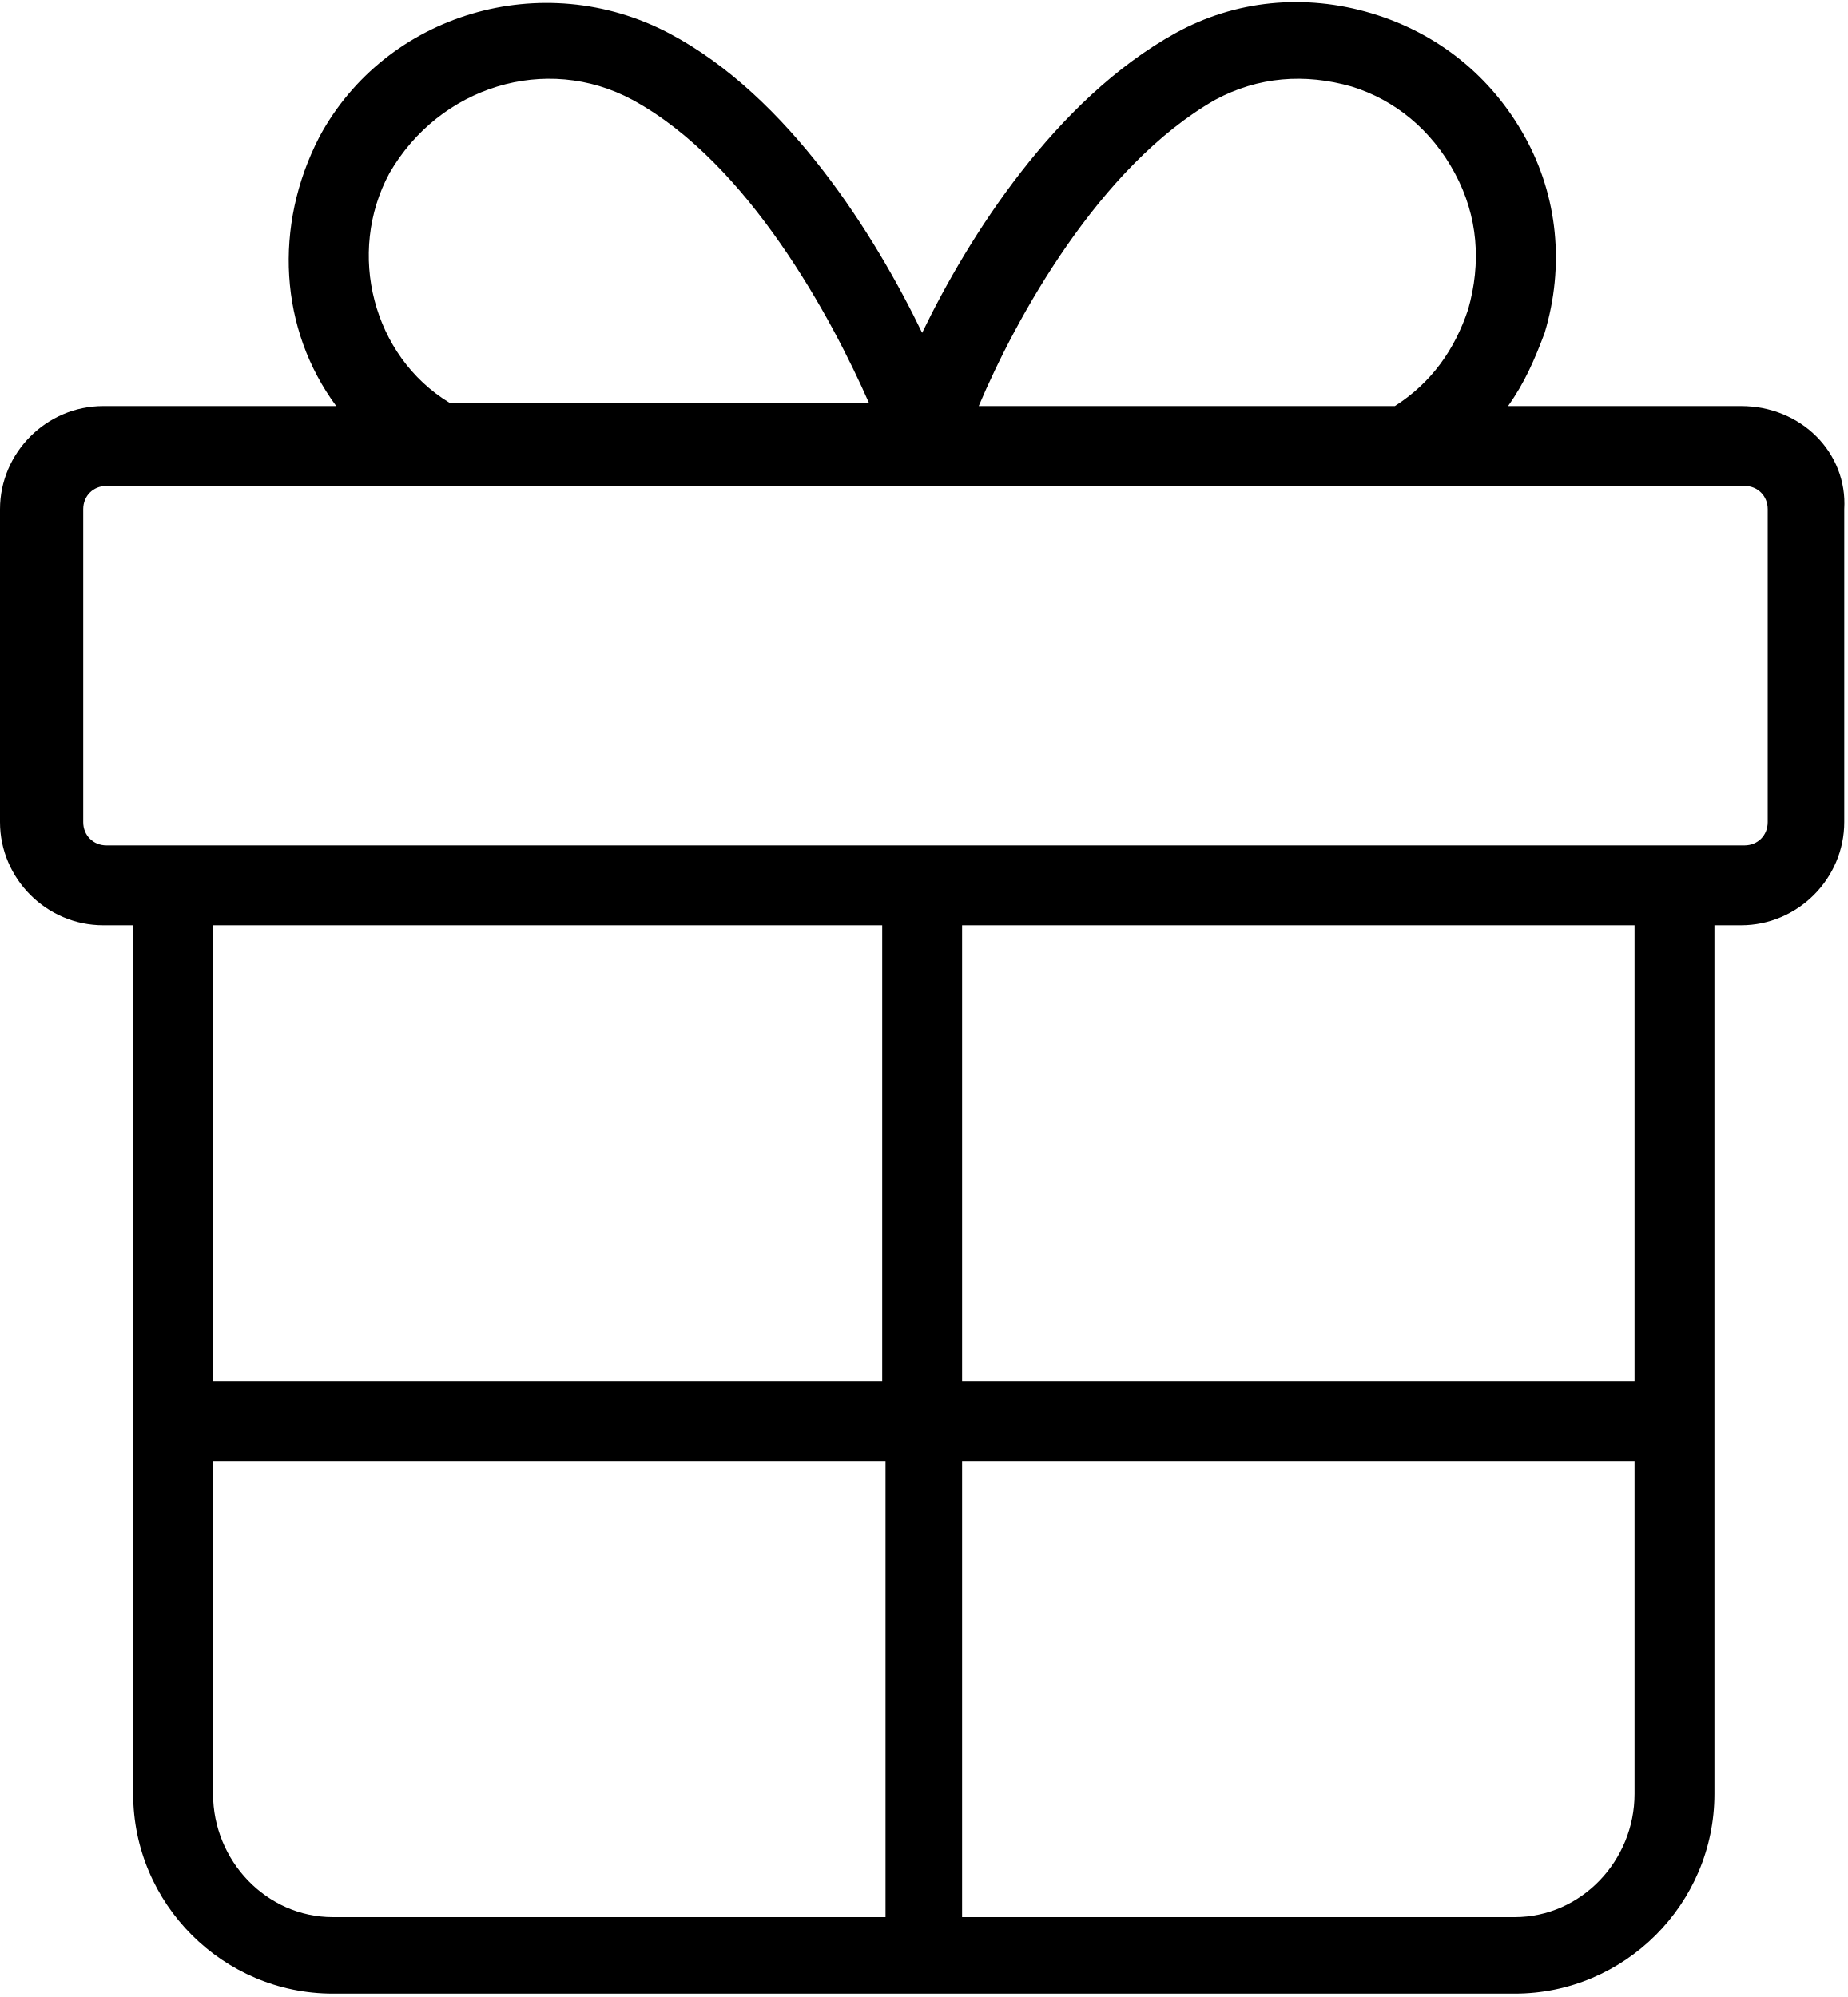
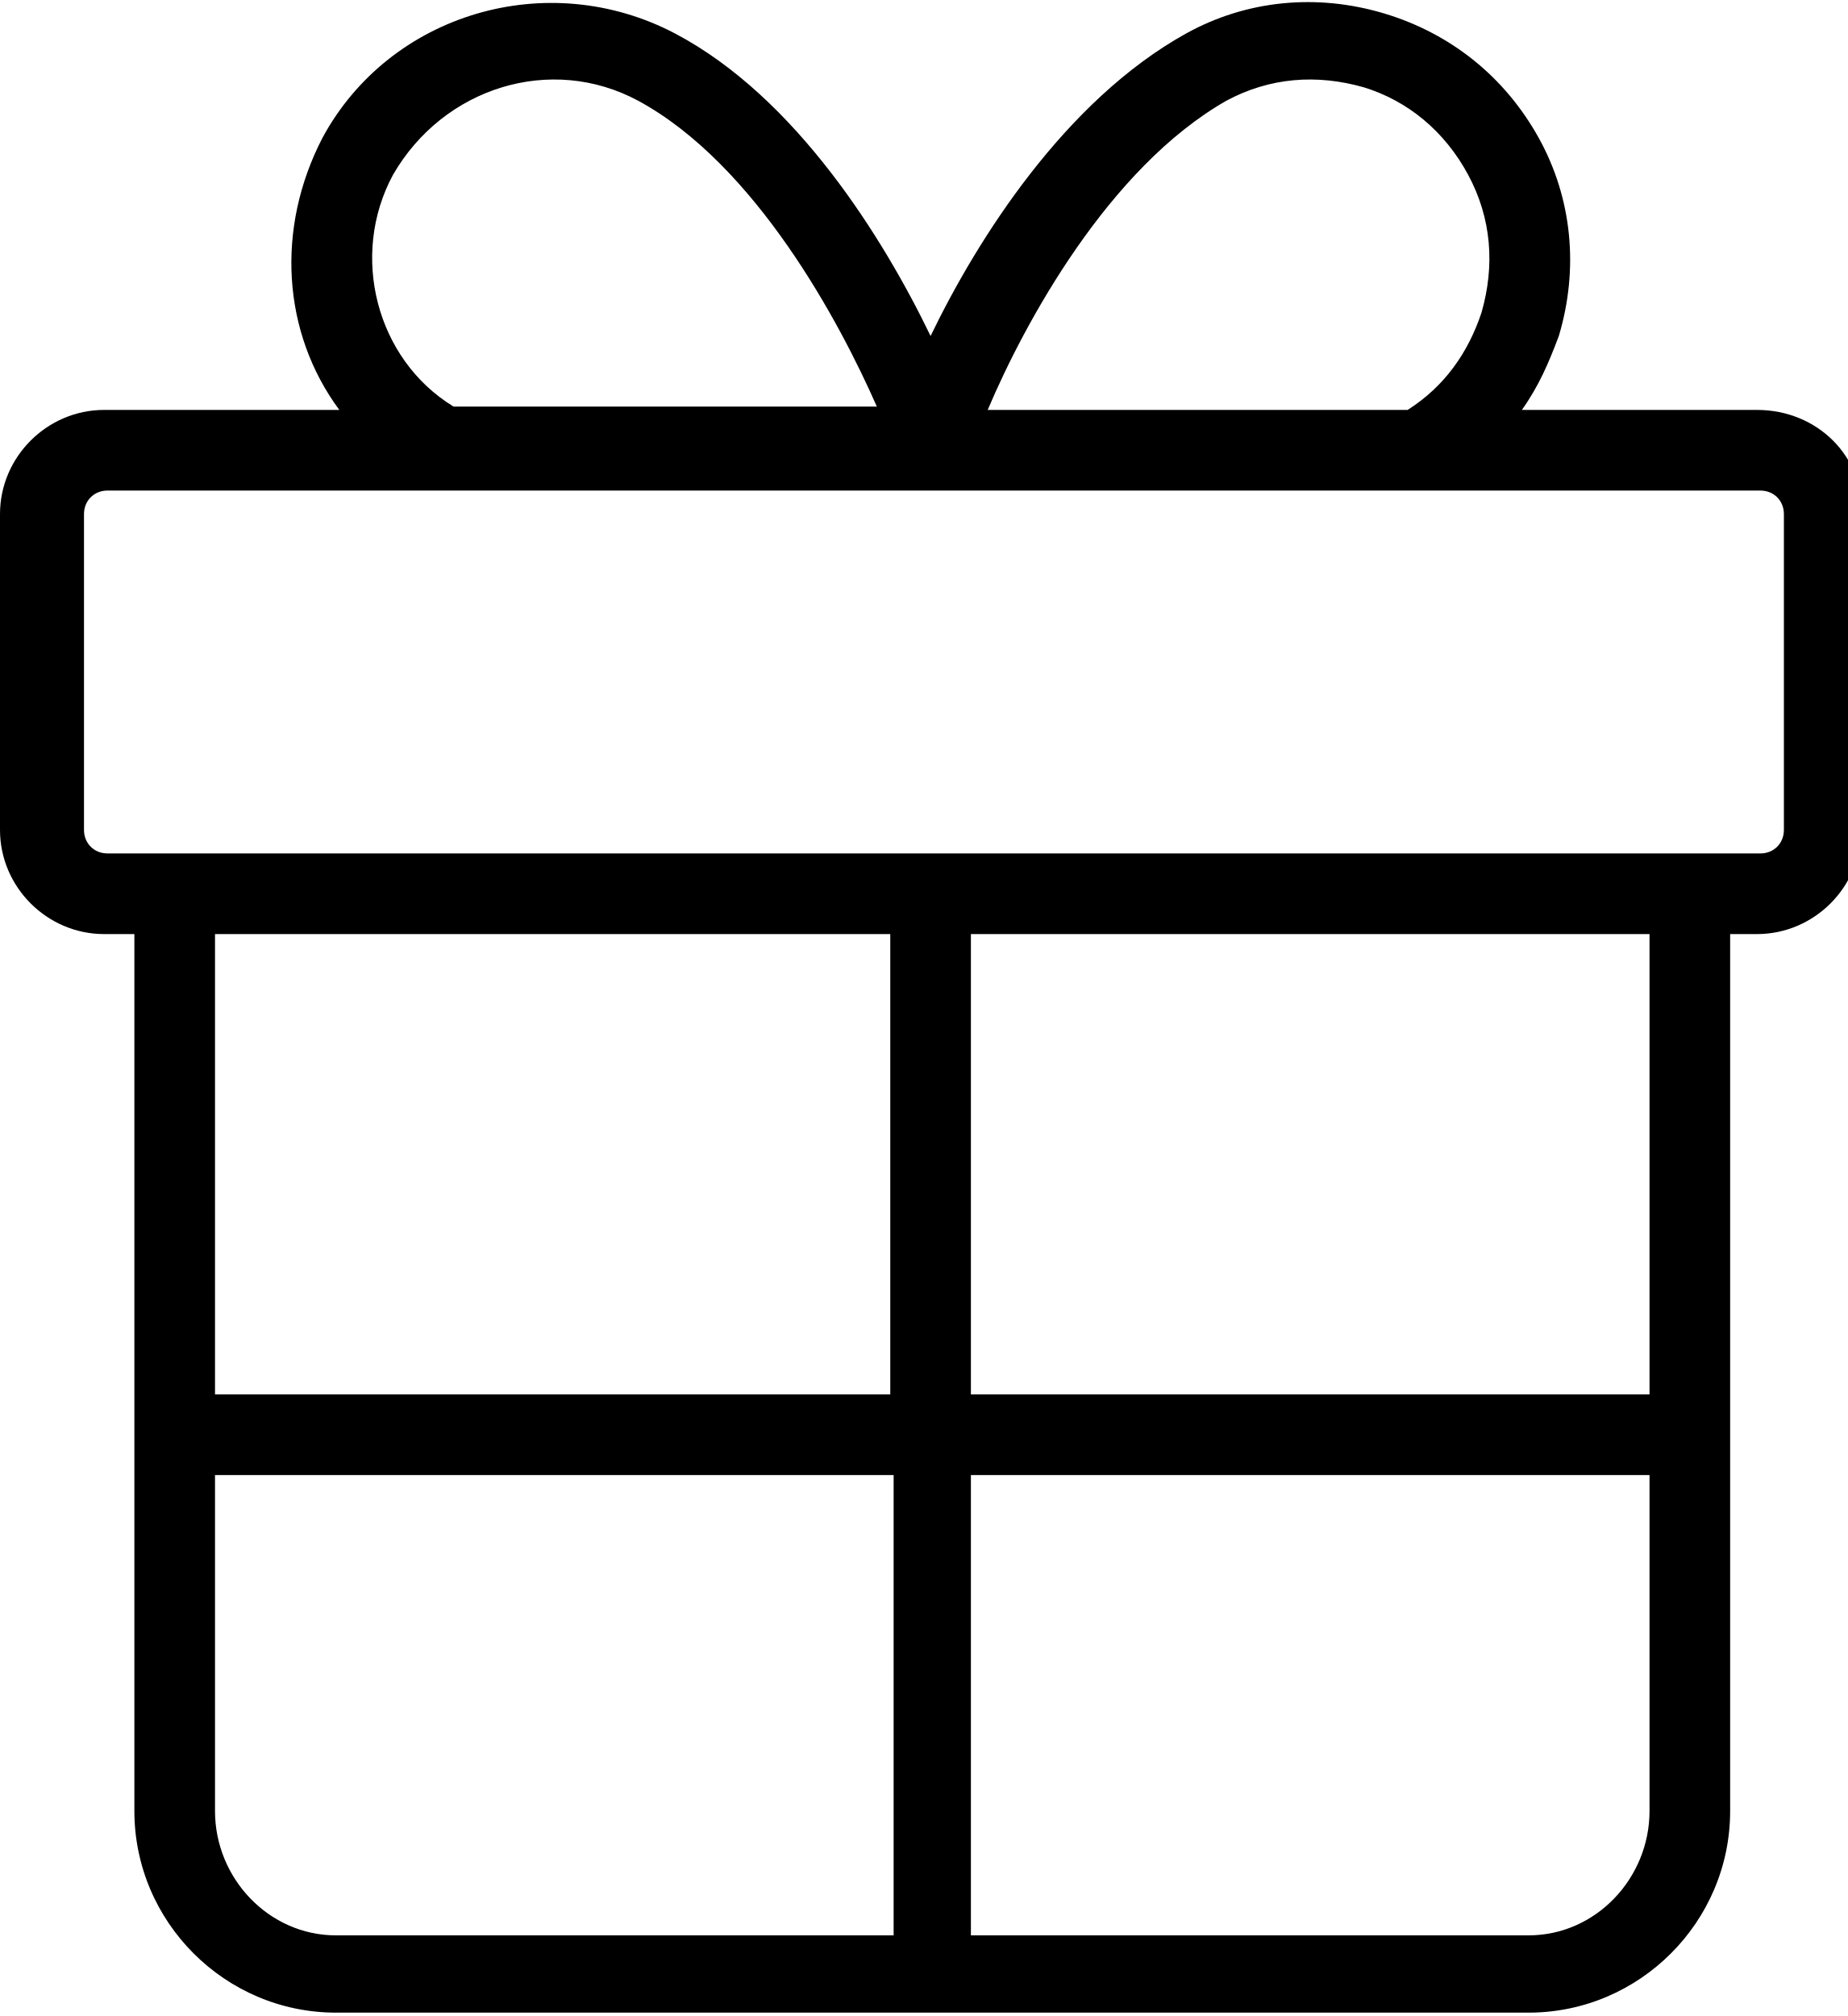
- <svg xmlns="http://www.w3.org/2000/svg" version="1.1" id="Layer_1" x="0px" y="0px" viewBox="0 0 55.5 60" style="enable-background:new 0 0 55.5 60;" xml:space="preserve">
+ <svg xmlns="http://www.w3.org/2000/svg" version="1.1" id="Layer_1" x="0px" y="0px" viewBox="0 0 55 60" width="55" height="60" style="enable-background:new 0 0 55.5 60;" xml:space="preserve">
  <path d="M52.3,12.2h-7c0.5-0.7,0.8-1.4,1.1-2.2c0.6-2,0.4-4.1-0.6-5.9c-1-1.8-2.6-3.1-4.6-3.7c-2-0.6-4.1-0.4-5.9,0.6   c-3.6,2-6.2,6.1-7.6,9c-1.4-2.9-4-7.1-7.6-9c-3.8-2-8.5-0.6-10.5,3.1c-1.4,2.7-1.2,5.8,0.5,8.1h-7c-1.7,0-3.1,1.4-3.1,3.1v9.4   c0,1.7,1.4,3.1,3.1,3.1H4v26.1c0,3.3,2.7,6,6,6h35.5c3.3,0,6-2.7,6-6V27.8h0.8c1.7,0,3.1-1.4,3.1-3.1v-9.4   C55.5,13.6,54.1,12.2,52.3,12.2z M36.5,3c1.3-0.7,2.7-0.8,4.1-0.4C41.9,3,43,3.9,43.7,5.2c0.7,1.3,0.8,2.7,0.4,4.1   c-0.4,1.2-1.1,2.2-2.2,2.9H29.4C30.5,9.6,33,5,36.5,3z M11.7,5.2C13.2,2.6,16.4,1.6,19,3c3.5,1.9,6,6.6,7.1,9.1H13.5   C11.2,10.7,10.4,7.6,11.7,5.2z M26.5,27.8v13.7H6.4V27.8H26.5z M6.4,53.9v-10h20.2v13.7H10C8,57.6,6.4,55.9,6.4,53.9z M45.5,57.6   H28.9V43.9h20.2v10C49.1,55.9,47.5,57.6,45.5,57.6z M49.1,41.5H28.9V27.8h20.2V41.5z M53.1,24.7c0,0.4-0.3,0.7-0.7,0.7h-2   c0,0,0,0,0,0s0,0,0,0H27.7c0,0,0,0,0,0s0,0,0,0H5.2c0,0,0,0,0,0s0,0,0,0h-2c-0.4,0-0.7-0.3-0.7-0.7v-9.4c0-0.4,0.3-0.7,0.7-0.7h49.2   c0.4,0,0.7,0.3,0.7,0.7V24.7z" />
</svg>
